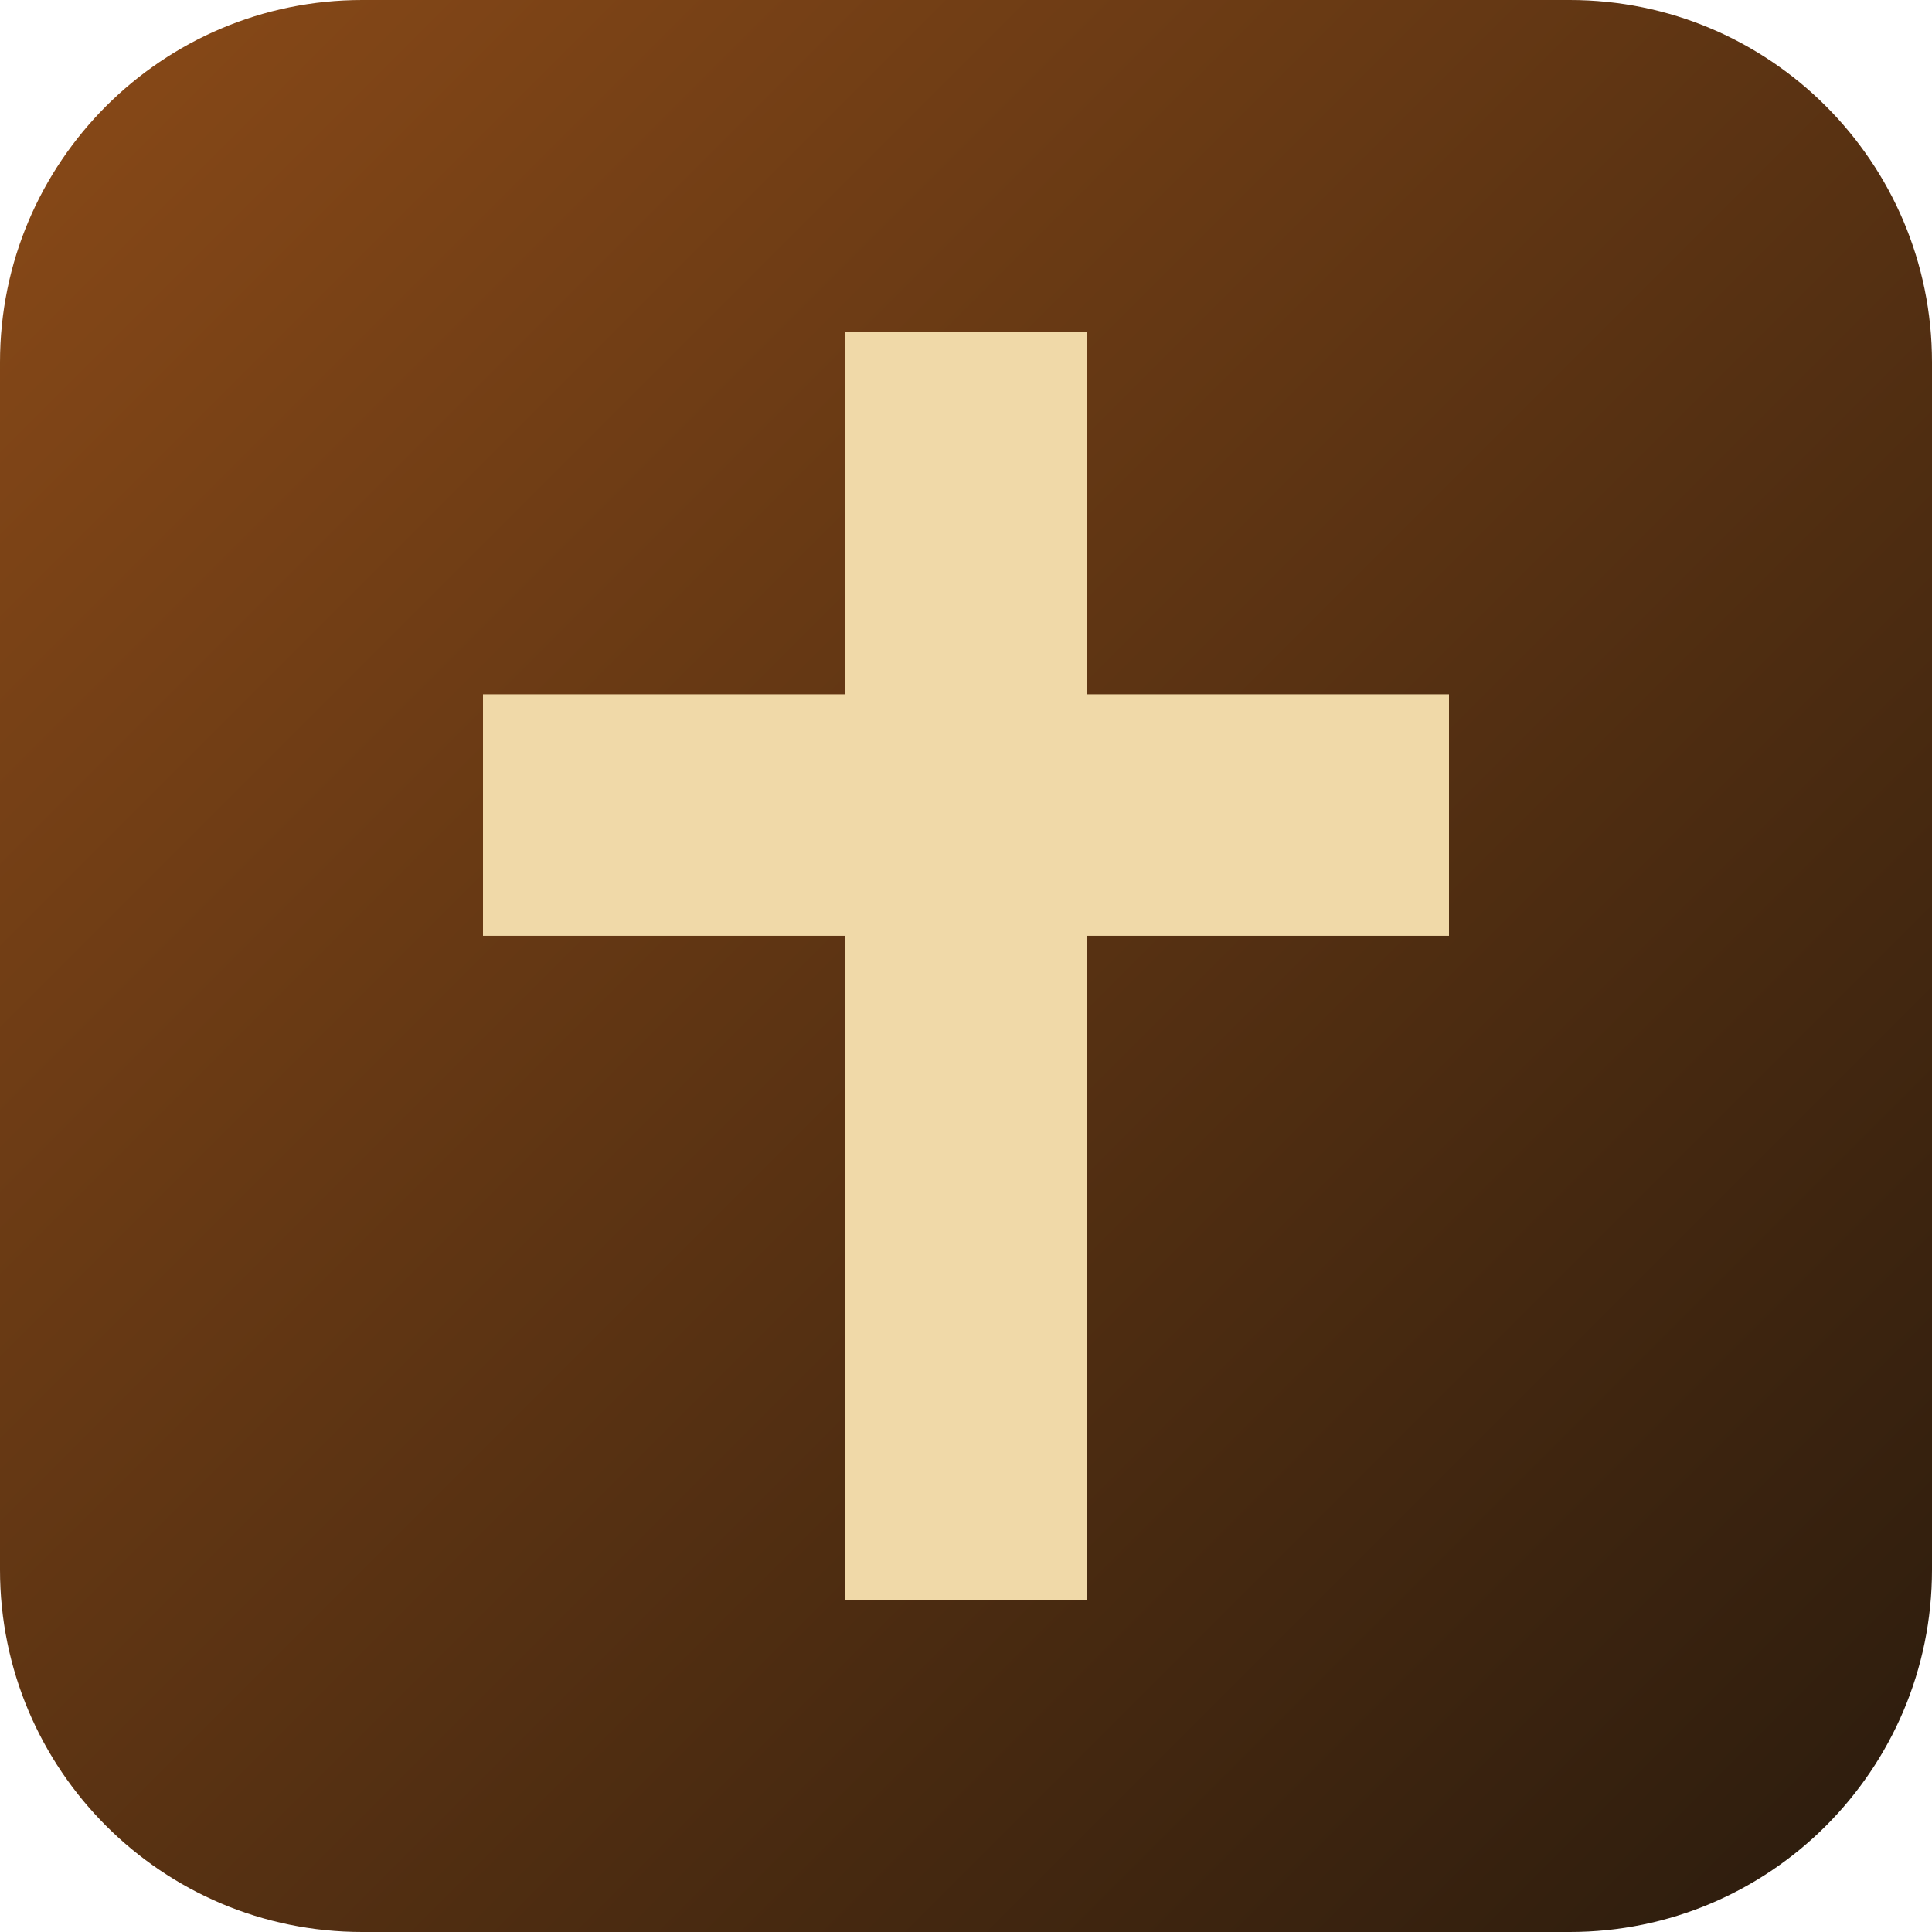
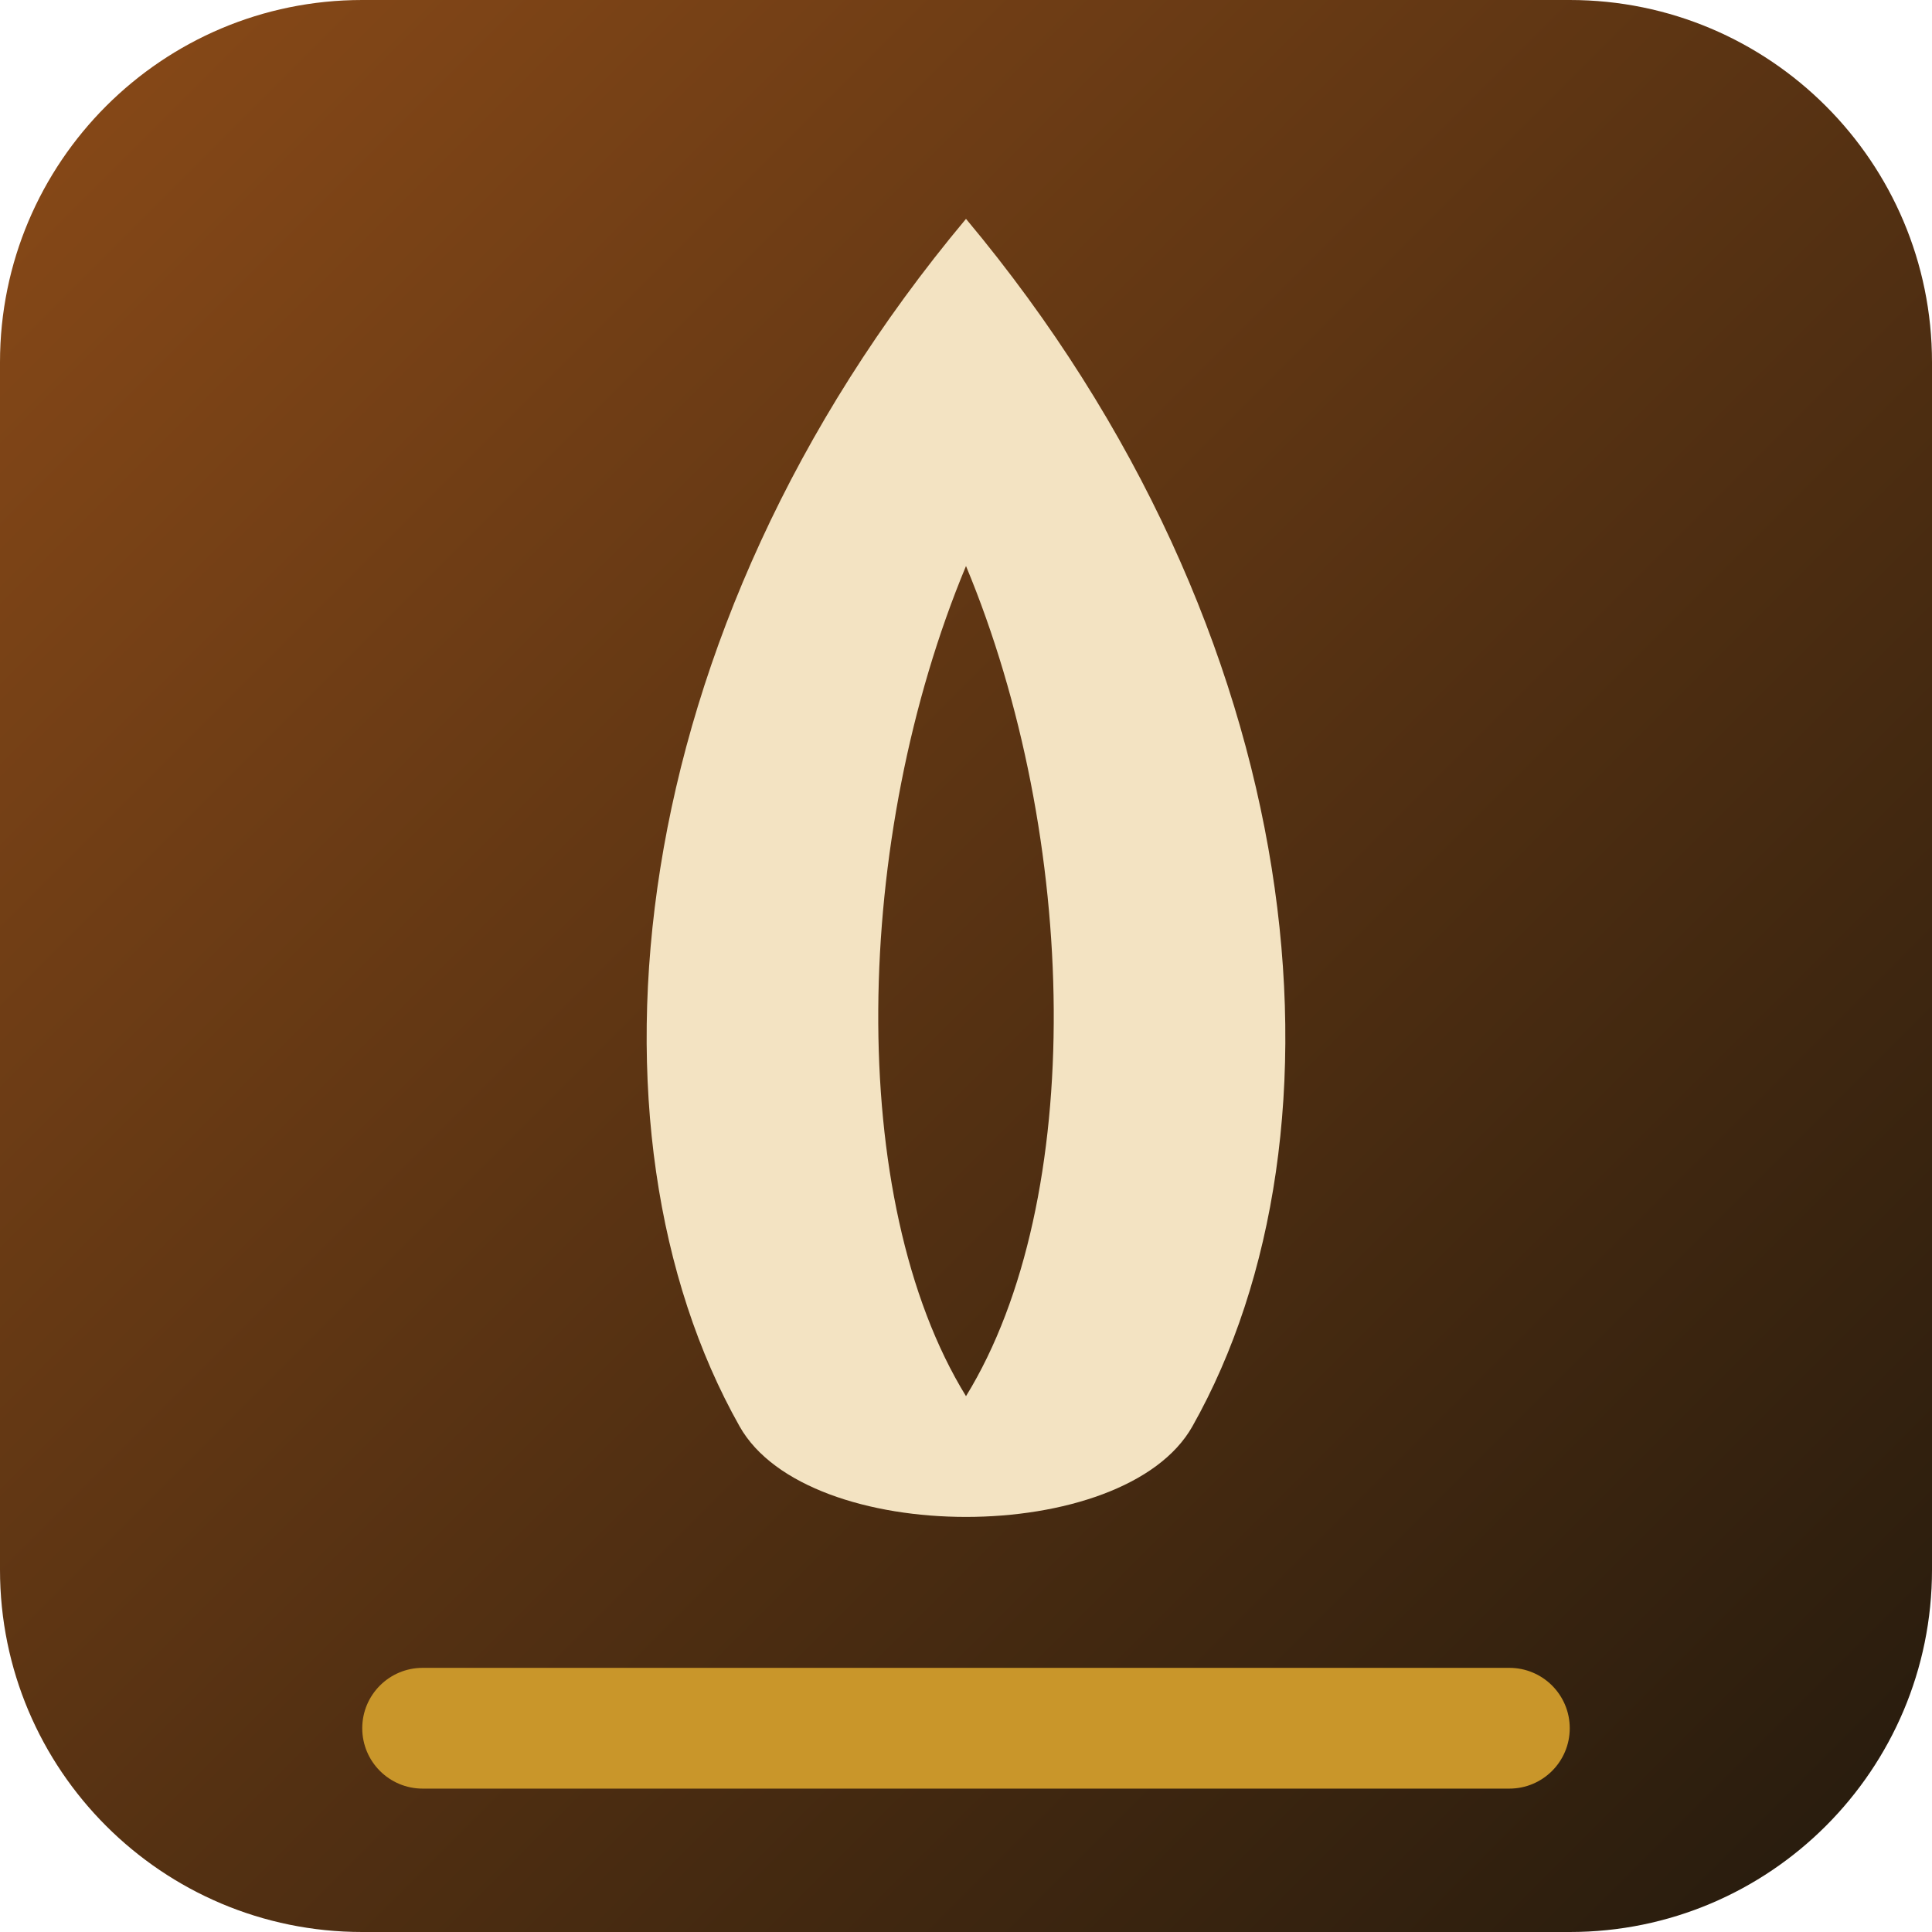
<svg xmlns="http://www.w3.org/2000/svg" viewBox="0 0 512 512" role="img" aria-label="Catechism of Suffering">
  <defs>
-     <linearGradient id="bg" x1="0" y1="0" x2="512" y2="512" gradientUnits="userSpaceOnUse">
+     <linearGradient id="ground" x1="0" y1="0" x2="512" y2="512" gradientUnits="userSpaceOnUse">
      <stop offset="0%" stop-color="#8a4a18" />
-       <stop offset="100%" stop-color="#2a1b0d" />
+       <stop offset="100%" stop-color="#241a0d" />
    </linearGradient>
  </defs>
-   <rect width="512" height="512" rx="96" fill="url(#bg)" />
-   <path d="M224 88h64v96h96v64h-96v176h-64V248h-96v-64h96z" fill="#f0d9a8" />
+   <rect width="512" height="512" rx="96" fill="url(#ground)" />
+   <path d="M256,58 C348,168 360,300 316,378 C298,410 214,410 196,378 C152,300 164,168 256,58 Z" fill="#f3e3c2" />
+   <path d="M256,150 C286,222 288,318 256,370 C224,318 226,222 256,150 Z" fill="url(#ground)" />
+   <rect x="96" y="442" width="320" height="32" rx="16" fill="#c9962a" />
</svg>
